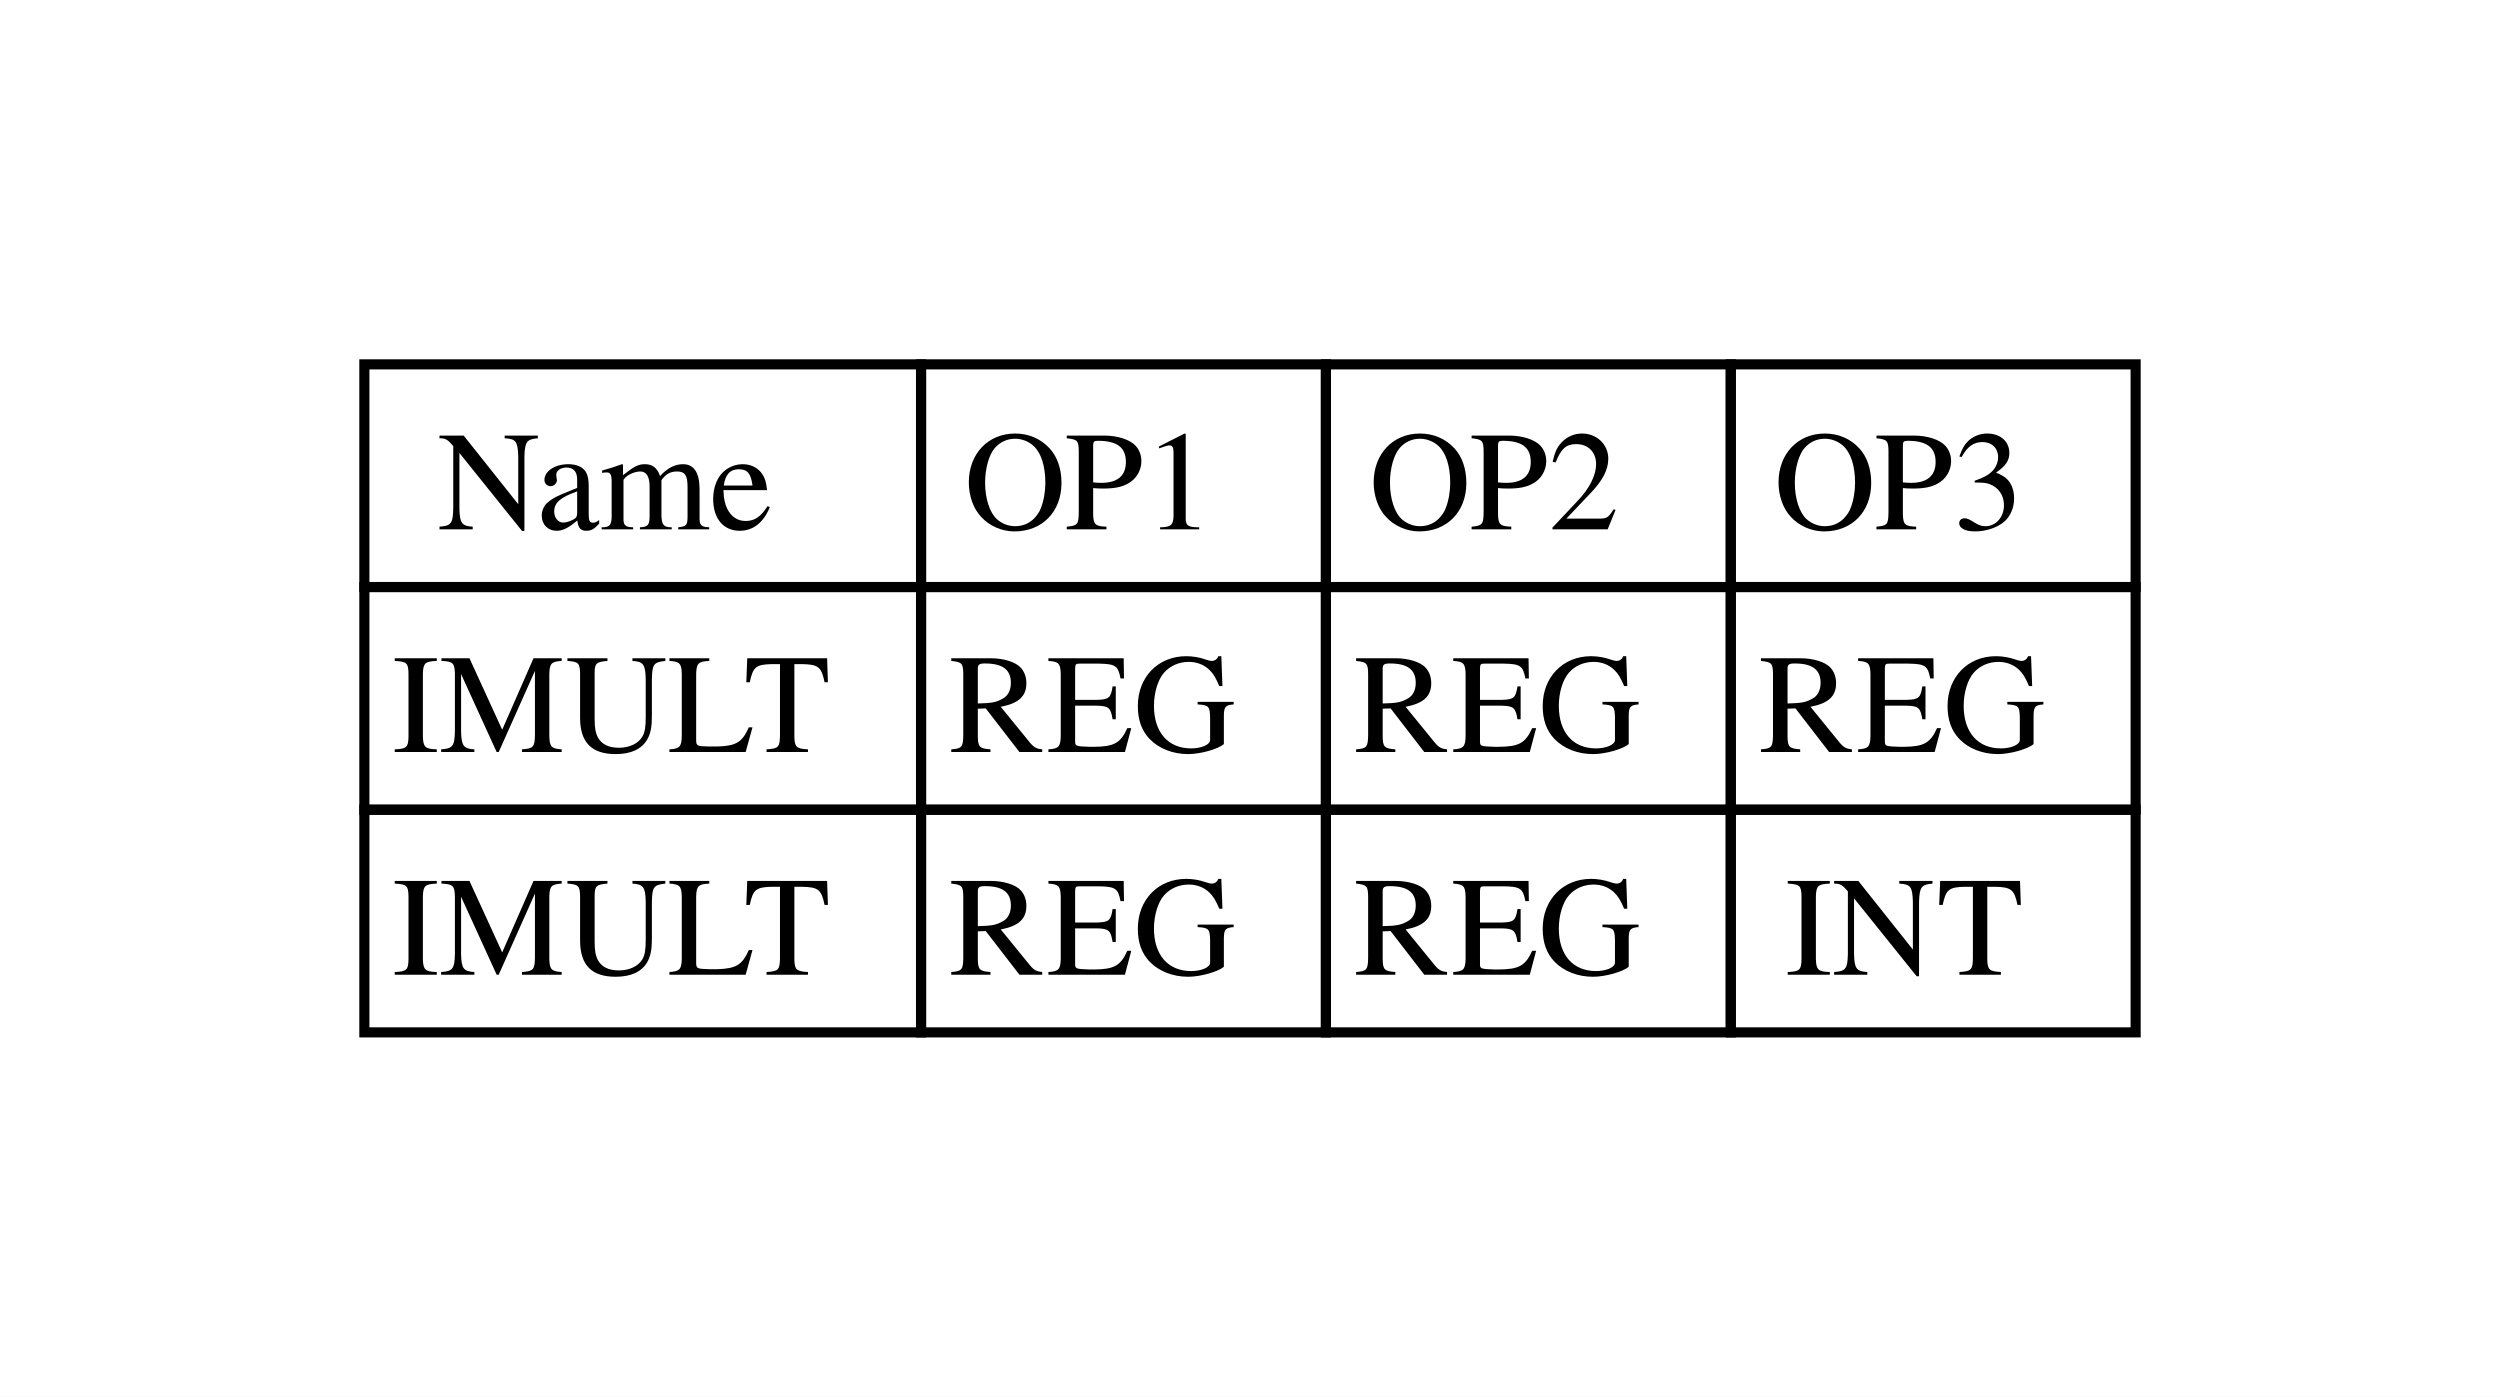
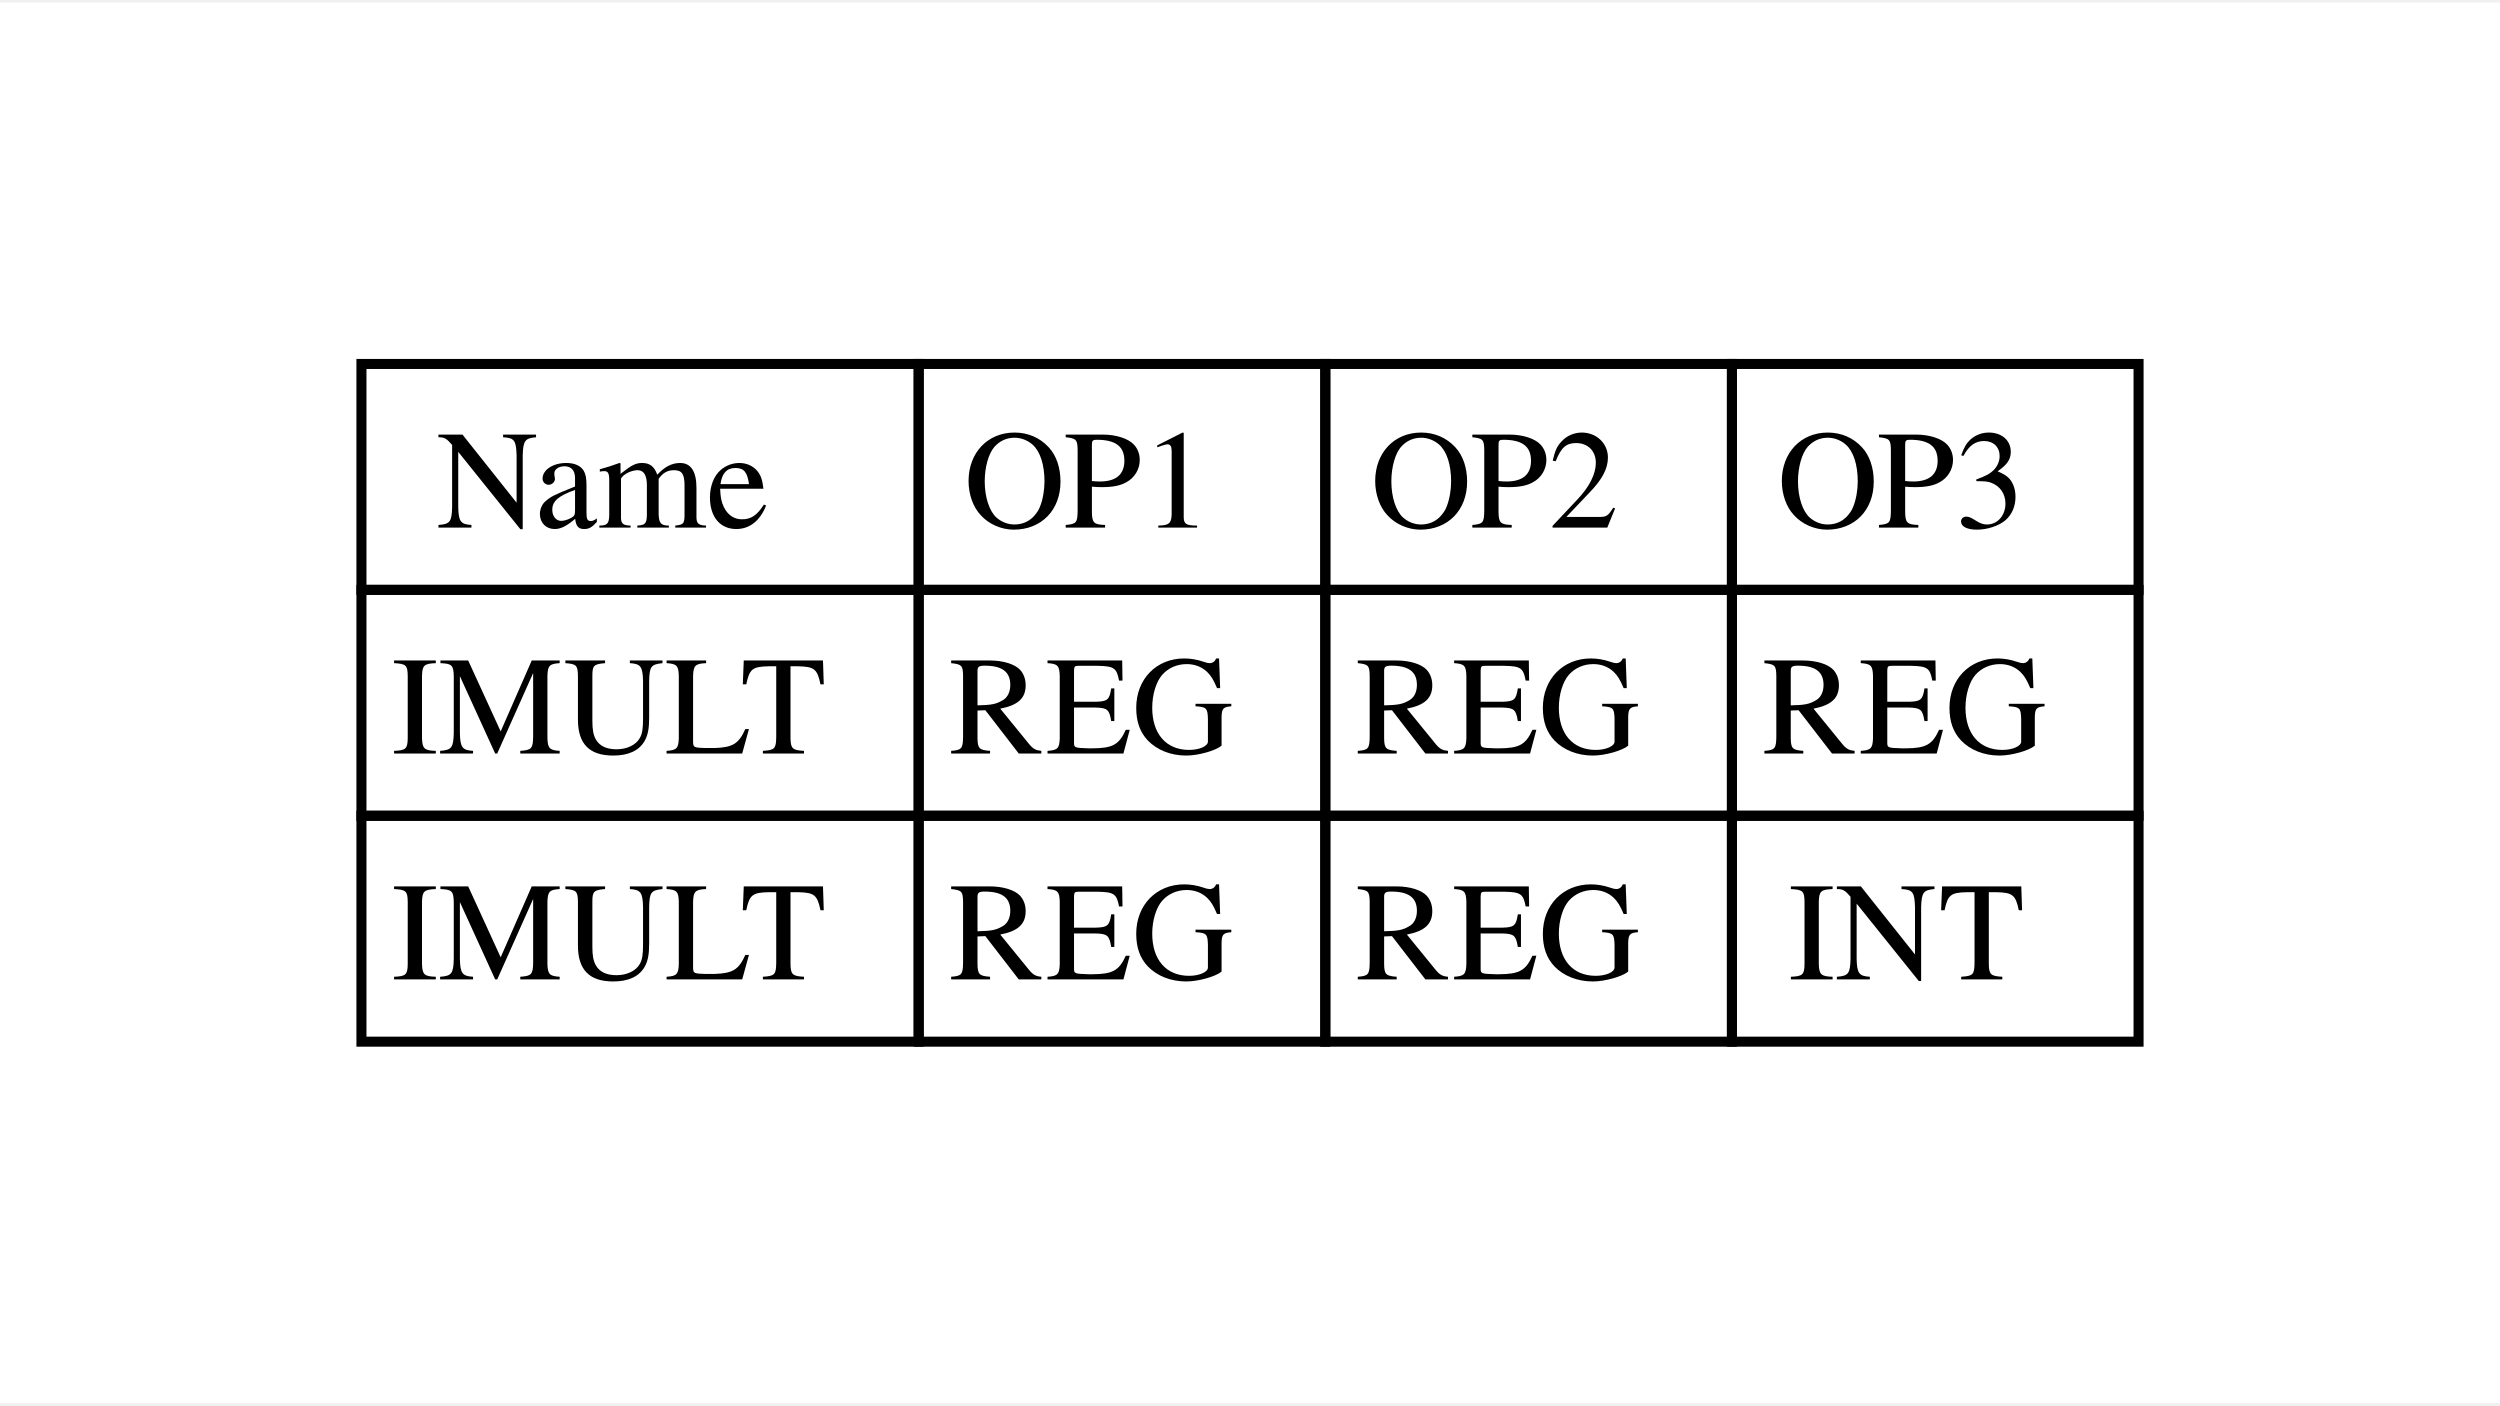
- <svg xmlns="http://www.w3.org/2000/svg" width="247pt" height="138pt" viewBox="0.00 0.00 247.00 138.00">
-   <g id="graph0" class="graph" transform="scale(1 1) rotate(0) translate(36 102)">
-     <polygon fill="white" stroke="none" points="-36,36 -36,-102 211,-102 211,36 -36,36" />
+ <svg xmlns="http://www.w3.org/2000/svg" width="249pt" height="140pt" viewBox="0.00 0.00 249.00 139.50">
+   <g id="graph0" class="graph" transform="scale(1 1) rotate(0) translate(36 103.5)">
+     <polygon fill="white" stroke="none" points="-36,36 -36,-103.5 213,-103.5 213,36 -36,36" />
    <g id="node1" class="node">
-       <polygon fill="none" stroke="black" points="0,-44 0,-66 55,-66 55,-44 0,-44" />
-       <text text-anchor="start" x="7.25" y="-49.7" font-family="Times,serif" font-size="14.00"> Name </text>
-       <polygon fill="none" stroke="black" points="55,-44 55,-66 95,-66 95,-44 55,-44" />
-       <text text-anchor="start" x="59.25" y="-49.7" font-family="Times,serif" font-size="14.00"> OP1 </text>
-       <polygon fill="none" stroke="black" points="95,-44 95,-66 135,-66 135,-44 95,-44" />
-       <text text-anchor="start" x="99.25" y="-49.7" font-family="Times,serif" font-size="14.00"> OP2 </text>
-       <polygon fill="none" stroke="black" points="135,-44 135,-66 175,-66 175,-44 135,-44" />
-       <text text-anchor="start" x="139.25" y="-49.7" font-family="Times,serif" font-size="14.00"> OP3 </text>
-       <polygon fill="none" stroke="black" points="0,-22 0,-44 55,-44 55,-22 0,-22" />
-       <text text-anchor="start" x="2.75" y="-27.7" font-family="Times,serif" font-size="14.00"> IMULT </text>
-       <polygon fill="none" stroke="black" points="55,-22 55,-44 95,-44 95,-22 55,-22" />
-       <text text-anchor="start" x="57.75" y="-27.7" font-family="Times,serif" font-size="14.00"> REG </text>
-       <polygon fill="none" stroke="black" points="95,-22 95,-44 135,-44 135,-22 95,-22" />
-       <text text-anchor="start" x="97.75" y="-27.7" font-family="Times,serif" font-size="14.00"> REG </text>
-       <polygon fill="none" stroke="black" points="135,-22 135,-44 175,-44 175,-22 135,-22" />
-       <text text-anchor="start" x="137.75" y="-27.7" font-family="Times,serif" font-size="14.00"> REG </text>
-       <polygon fill="none" stroke="black" points="0,0 0,-22 55,-22 55,0 0,0" />
-       <text text-anchor="start" x="2.75" y="-5.7" font-family="Times,serif" font-size="14.00"> IMULT </text>
-       <polygon fill="none" stroke="black" points="55,0 55,-22 95,-22 95,0 55,0" />
-       <text text-anchor="start" x="57.75" y="-5.7" font-family="Times,serif" font-size="14.00"> REG </text>
-       <polygon fill="none" stroke="black" points="95,0 95,-22 135,-22 135,0 95,0" />
-       <text text-anchor="start" x="97.75" y="-5.7" font-family="Times,serif" font-size="14.00"> REG </text>
-       <polygon fill="none" stroke="black" points="135,0 135,-22 175,-22 175,0 135,0" />
-       <text text-anchor="start" x="140.38" y="-5.7" font-family="Times,serif" font-size="14.00"> INT </text>
+       <polygon fill="none" stroke="black" points="0,-45 0,-67.5 55.5,-67.5 55.5,-45 0,-45" />
+       <text text-anchor="start" x="7.5" y="-51.2" font-family="Times,serif" font-size="14.00"> Name </text>
+       <polygon fill="none" stroke="black" points="55.5,-45 55.5,-67.5 96,-67.5 96,-45 55.5,-45" />
+       <text text-anchor="start" x="60" y="-51.2" font-family="Times,serif" font-size="14.00"> OP1 </text>
+       <polygon fill="none" stroke="black" points="96,-45 96,-67.5 136.5,-67.5 136.5,-45 96,-45" />
+       <text text-anchor="start" x="100.5" y="-51.2" font-family="Times,serif" font-size="14.00"> OP2 </text>
+       <polygon fill="none" stroke="black" points="136.5,-45 136.5,-67.5 177,-67.5 177,-45 136.5,-45" />
+       <text text-anchor="start" x="141" y="-51.2" font-family="Times,serif" font-size="14.00"> OP3 </text>
+       <polygon fill="none" stroke="black" points="0,-22.5 0,-45 55.5,-45 55.5,-22.5 0,-22.5" />
+       <text text-anchor="start" x="3" y="-28.7" font-family="Times,serif" font-size="14.00"> IMULT </text>
+       <polygon fill="none" stroke="black" points="55.5,-22.5 55.5,-45 96,-45 96,-22.5 55.5,-22.5" />
+       <text text-anchor="start" x="58.5" y="-28.7" font-family="Times,serif" font-size="14.00"> REG </text>
+       <polygon fill="none" stroke="black" points="96,-22.5 96,-45 136.5,-45 136.5,-22.5 96,-22.5" />
+       <text text-anchor="start" x="99" y="-28.7" font-family="Times,serif" font-size="14.00"> REG </text>
+       <polygon fill="none" stroke="black" points="136.5,-22.5 136.5,-45 177,-45 177,-22.5 136.5,-22.5" />
+       <text text-anchor="start" x="139.5" y="-28.7" font-family="Times,serif" font-size="14.00"> REG </text>
+       <polygon fill="none" stroke="black" points="0,0 0,-22.5 55.5,-22.5 55.5,0 0,0" />
+       <text text-anchor="start" x="3" y="-6.2" font-family="Times,serif" font-size="14.00"> IMULT </text>
+       <polygon fill="none" stroke="black" points="55.5,0 55.5,-22.5 96,-22.5 96,0 55.5,0" />
+       <text text-anchor="start" x="58.5" y="-6.2" font-family="Times,serif" font-size="14.00"> REG </text>
+       <polygon fill="none" stroke="black" points="96,0 96,-22.5 136.5,-22.5 136.5,0 96,0" />
+       <text text-anchor="start" x="99" y="-6.2" font-family="Times,serif" font-size="14.00"> REG </text>
+       <polygon fill="none" stroke="black" points="136.5,0 136.5,-22.5 177,-22.5 177,0 136.5,0" />
+       <text text-anchor="start" x="142.12" y="-6.2" font-family="Times,serif" font-size="14.00"> INT </text>
    </g>
  </g>
</svg>
